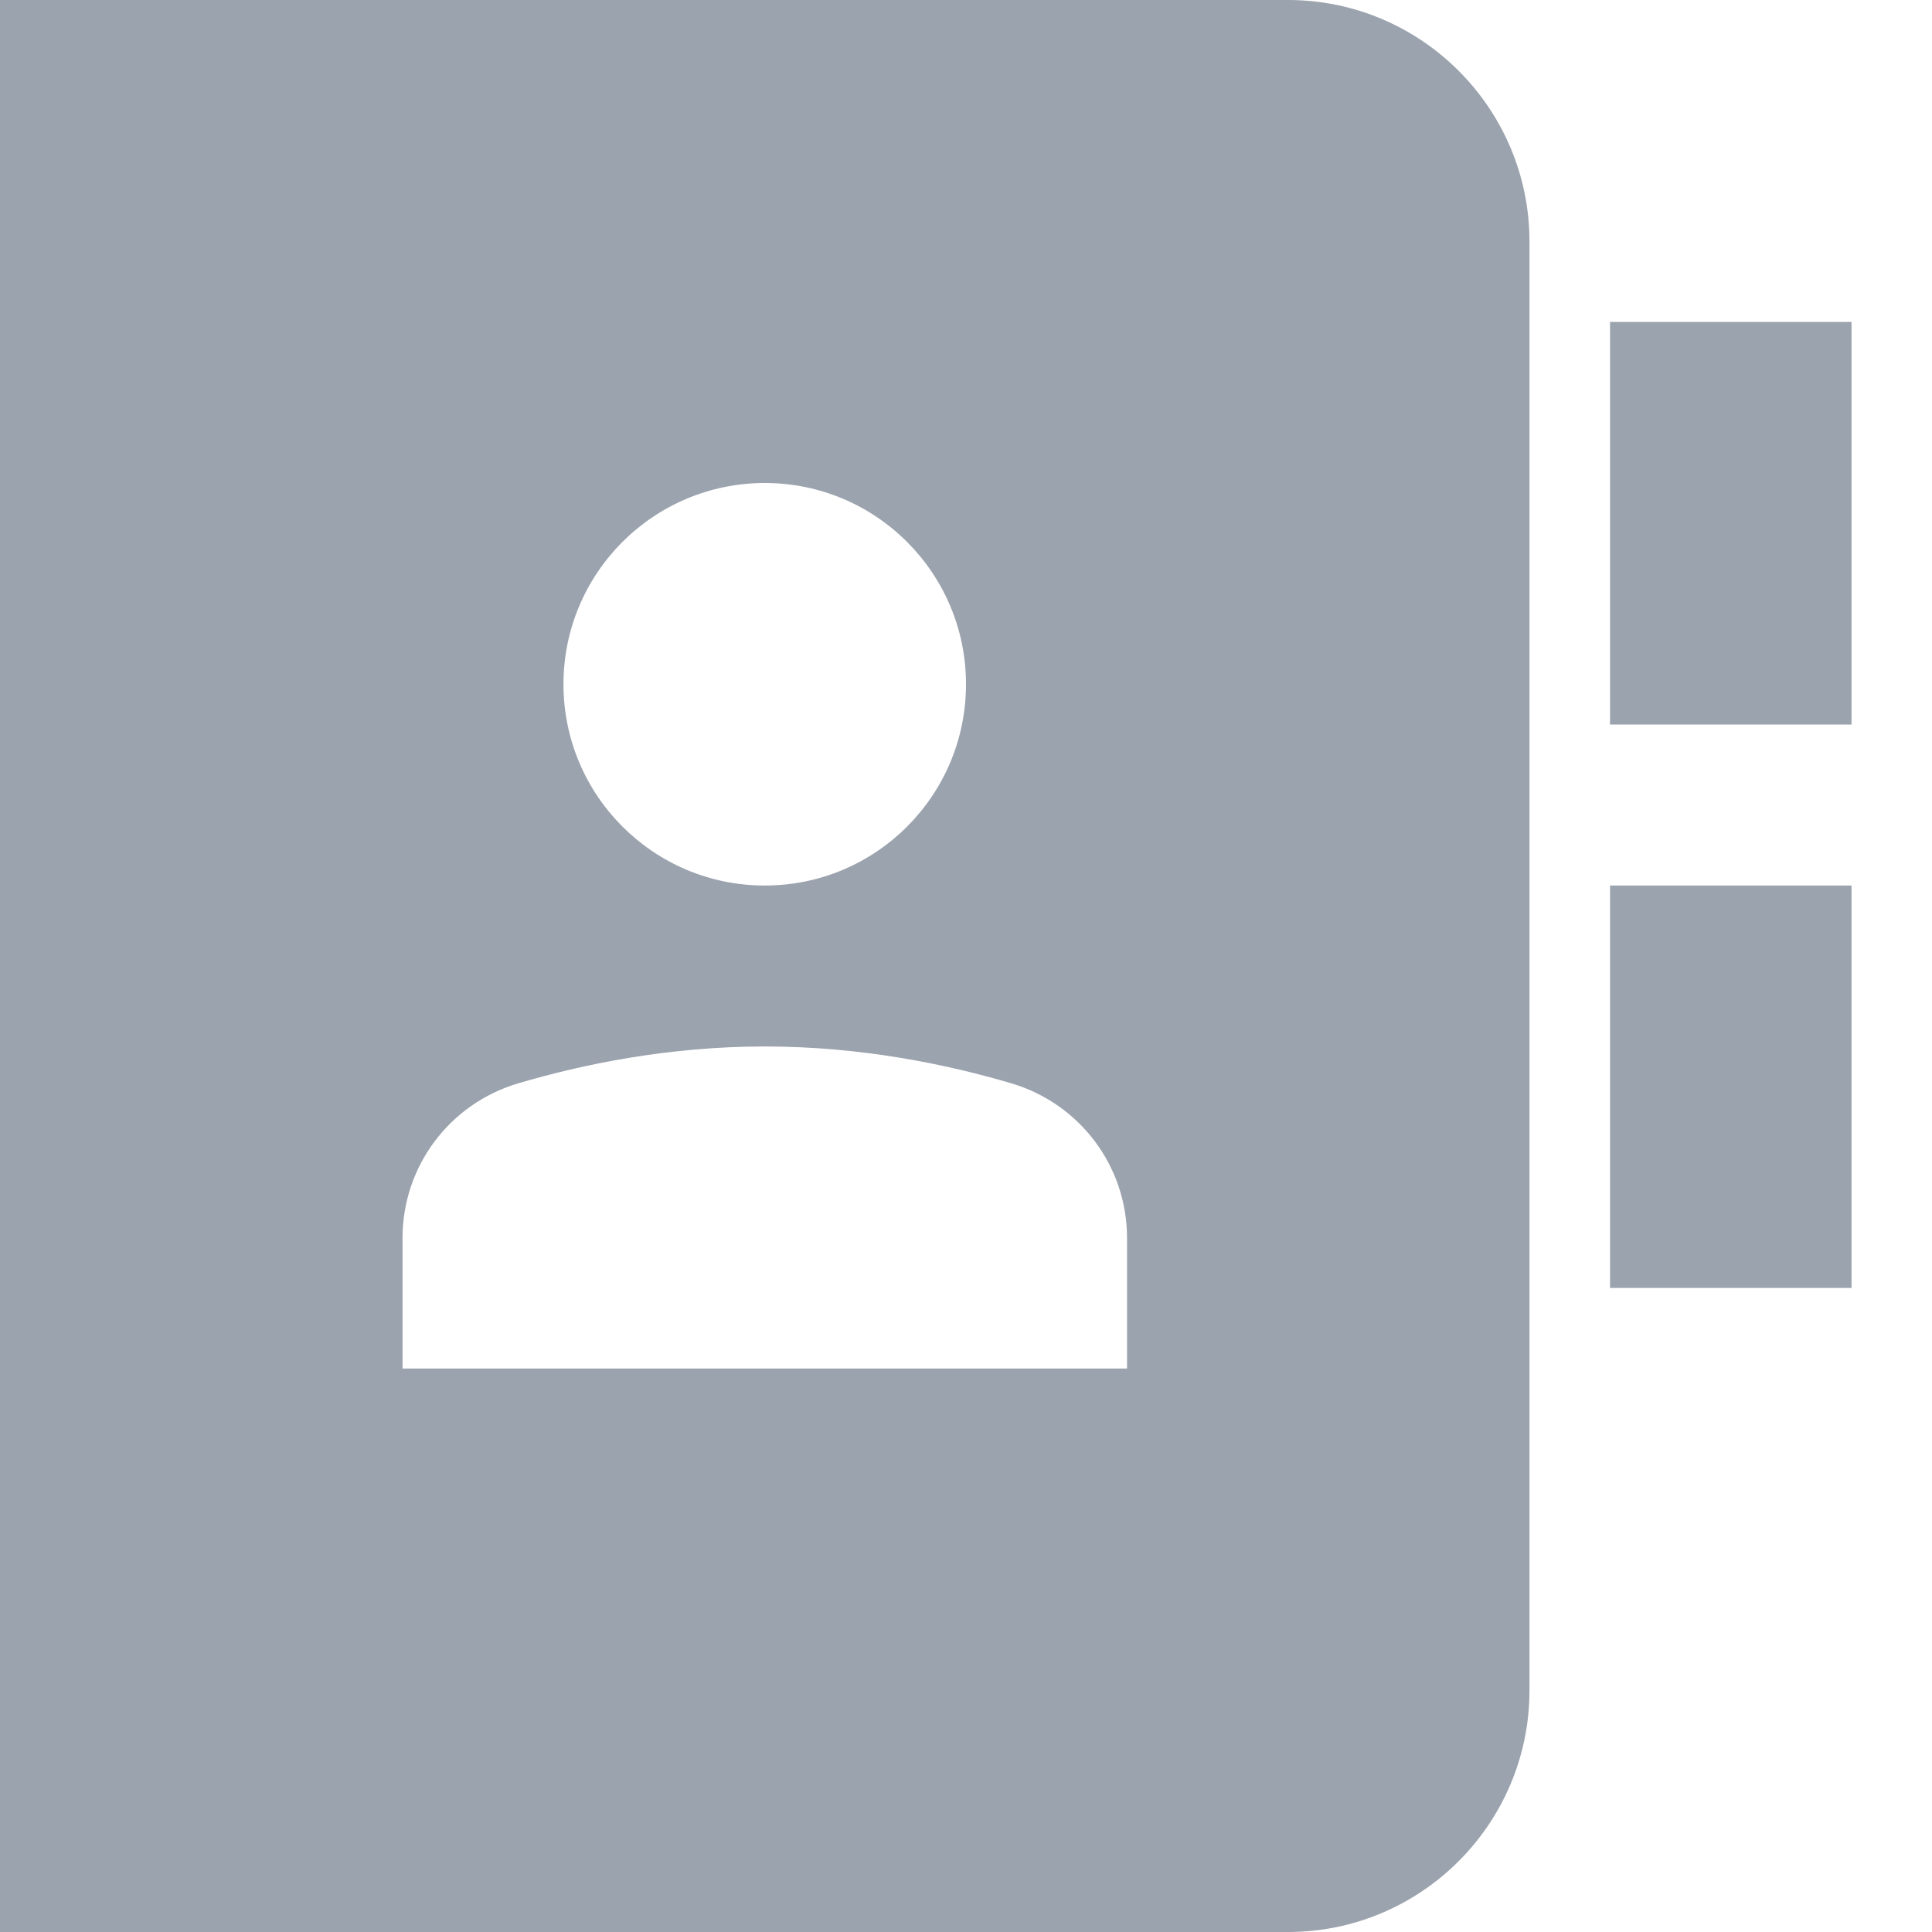
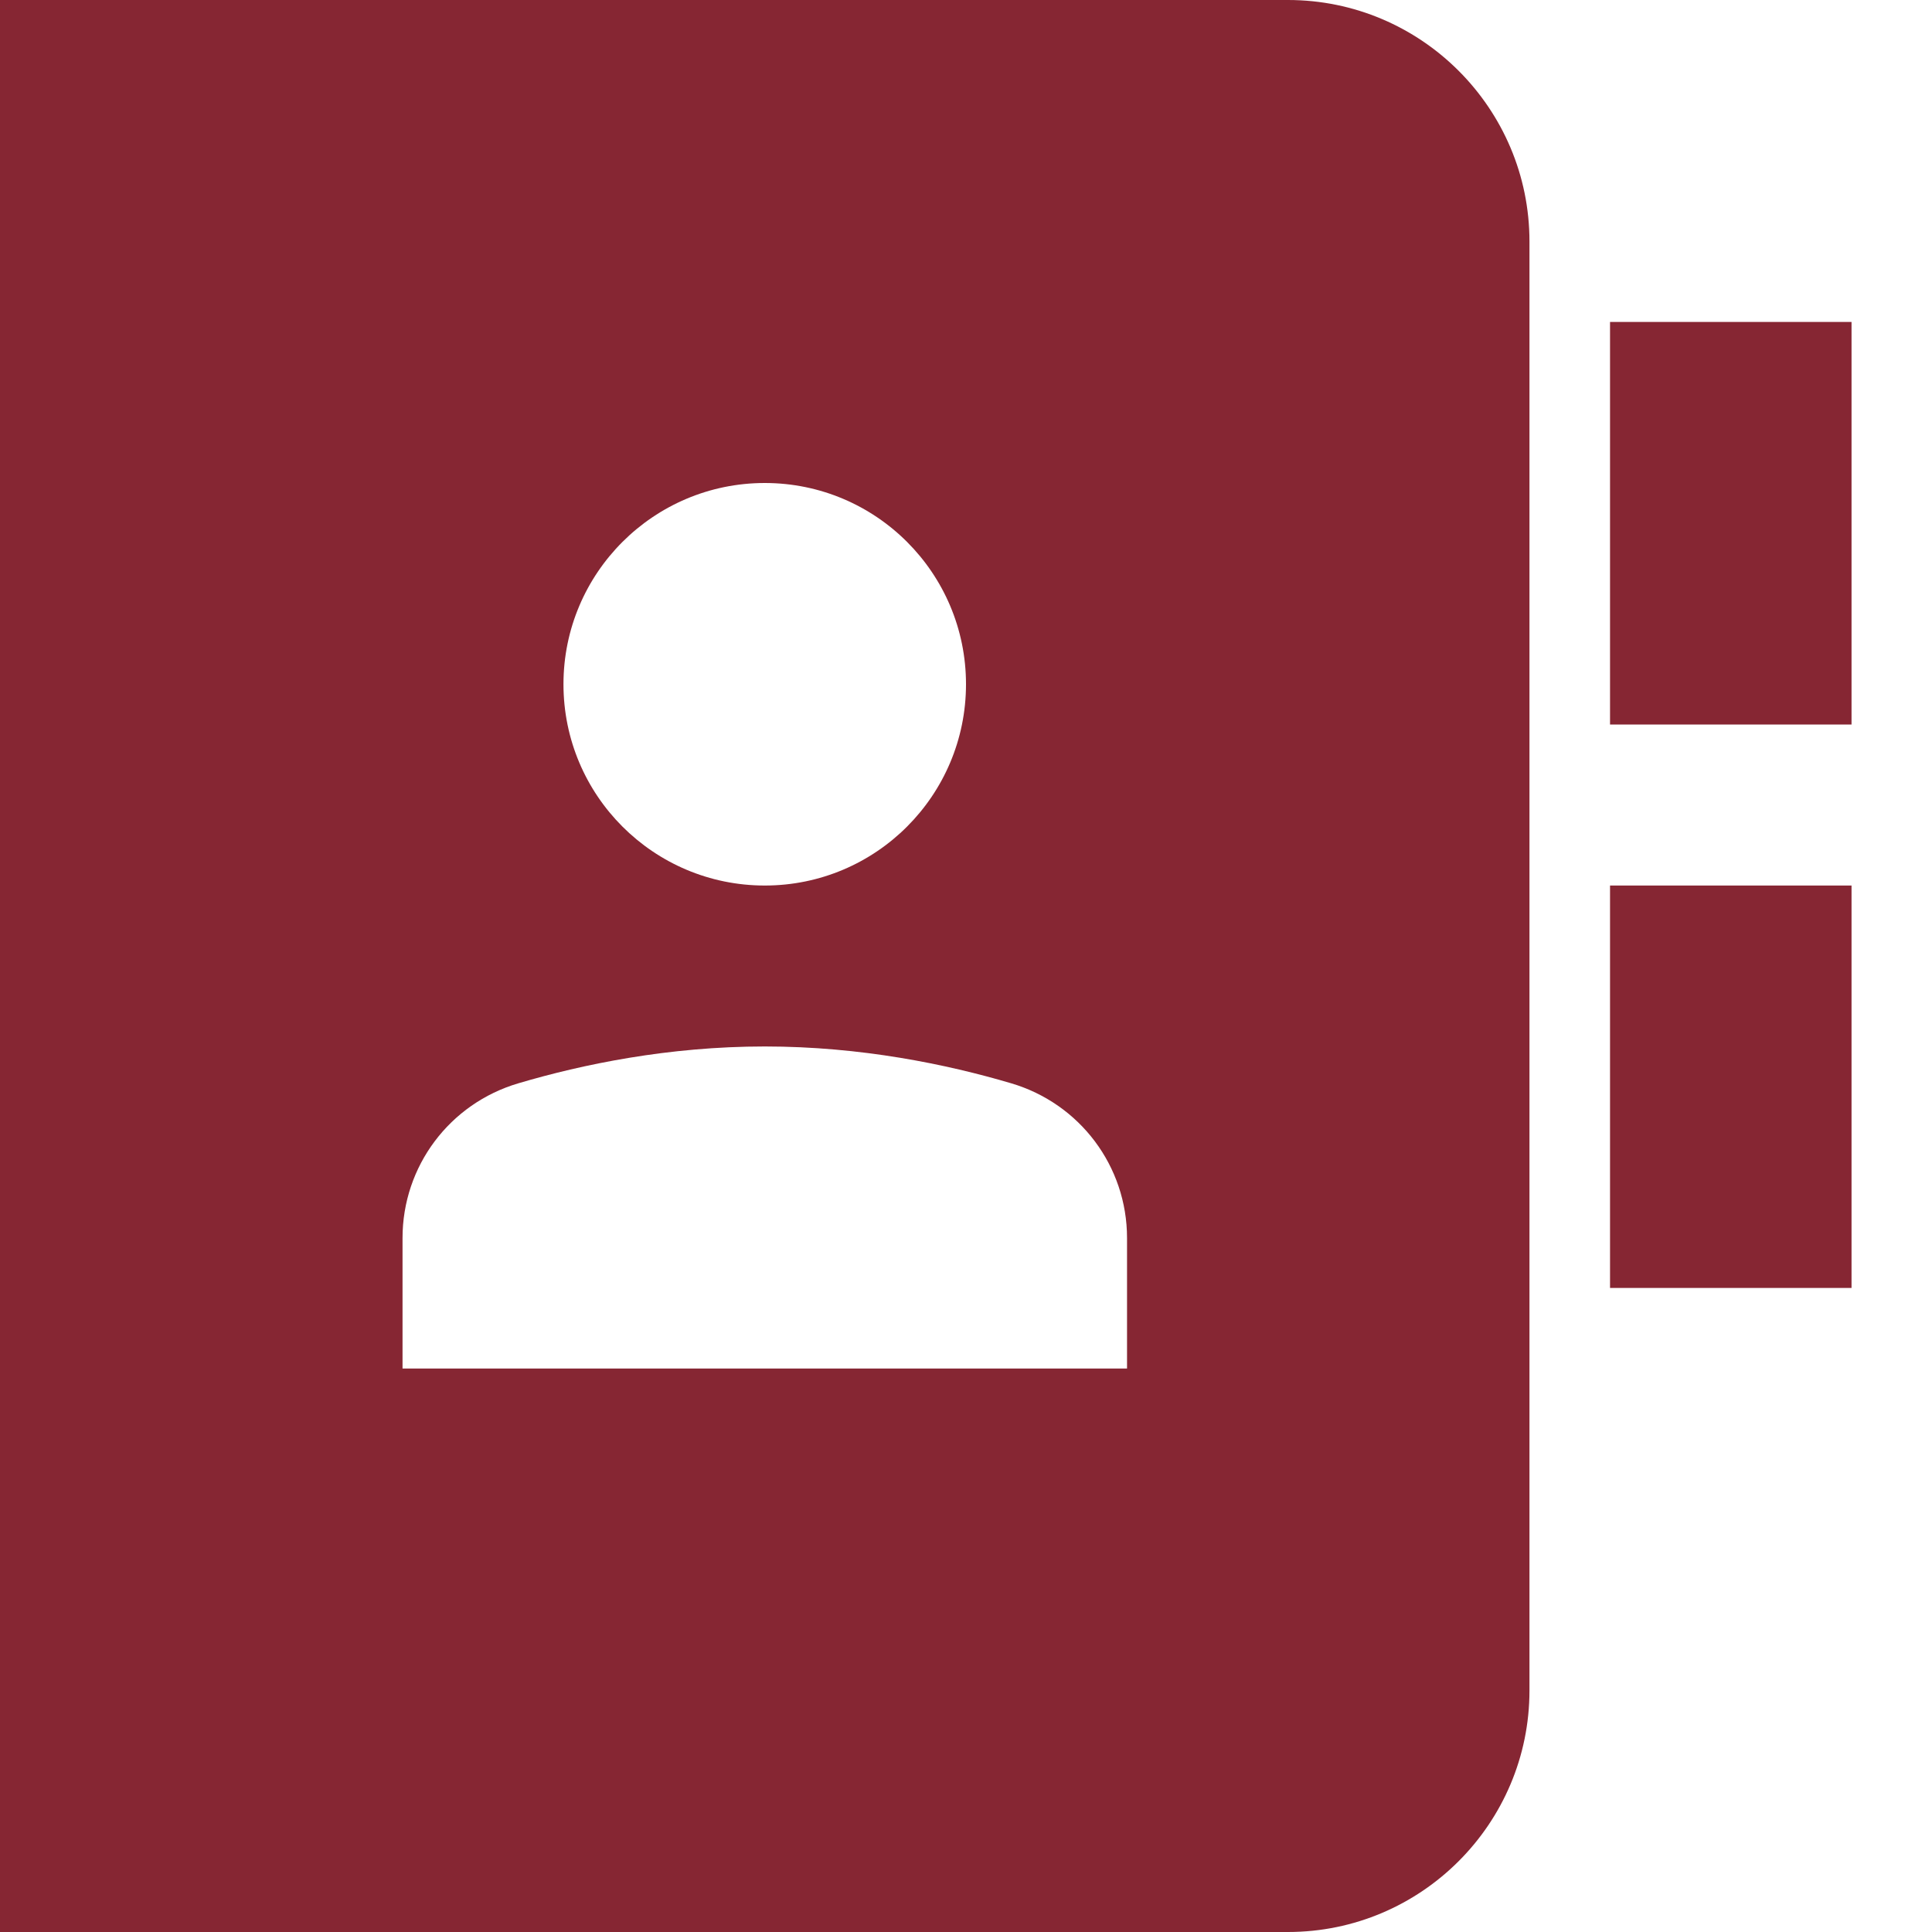
<svg xmlns="http://www.w3.org/2000/svg" width="20px" height="20px" viewBox="0 0 20 20" version="1.1">
  <g id="Wallet/Small/Help-" stroke="none" stroke-width="1" fill="none" fill-rule="evenodd">
    <g id="contacts-2" transform="translate(16, 9)" />
-     <path d="M13.333,0 L0,0 L0,20 L13.333,20 C14.712,20 15.833,18.878 15.833,17.5 L15.833,2.5 C15.833,1.122 14.712,0 13.333,0 Z M7.917,5 C9.068,5 10,5.933 10,7.083 C10,8.234 9.068,9.167 7.917,9.167 C6.766,9.167 5.833,8.234 5.833,7.083 C5.833,5.933 6.766,5 7.917,5 Z M11.667,14.167 L4.167,14.167 L4.167,12.816 C4.167,12.073 4.654,11.424 5.367,11.214 C6.029,11.018 6.919,10.833 7.917,10.833 C8.914,10.833 9.804,11.018 10.467,11.214 C11.179,11.424 11.667,12.073 11.667,12.816 L11.667,14.167 Z M16.667,3.333 L19.167,3.333 L19.167,7.5 L16.667,7.5 L16.667,3.333 Z M16.667,9.167 L19.167,9.167 L19.167,13.333 L16.667,13.333 L16.667,9.167 Z" id="Shape" fill="#9BA3AE" />
+     <path d="M13.333,0 L0,0 L0,20 L13.333,20 C14.712,20 15.833,18.878 15.833,17.5 L15.833,2.5 C15.833,1.122 14.712,0 13.333,0 Z M7.917,5 C9.068,5 10,5.933 10,7.083 C10,8.234 9.068,9.167 7.917,9.167 C6.766,9.167 5.833,8.234 5.833,7.083 C5.833,5.933 6.766,5 7.917,5 Z M11.667,14.167 L4.167,14.167 L4.167,12.816 C4.167,12.073 4.654,11.424 5.367,11.214 C6.029,11.018 6.919,10.833 7.917,10.833 C8.914,10.833 9.804,11.018 10.467,11.214 C11.179,11.424 11.667,12.073 11.667,12.816 L11.667,14.167 Z M16.667,3.333 L19.167,3.333 L19.167,7.5 L16.667,7.5 L16.667,3.333 Z M16.667,9.167 L19.167,9.167 L19.167,13.333 L16.667,13.333 L16.667,9.167 Z" id="Shape" fill="#862633" />
  </g>
</svg>
